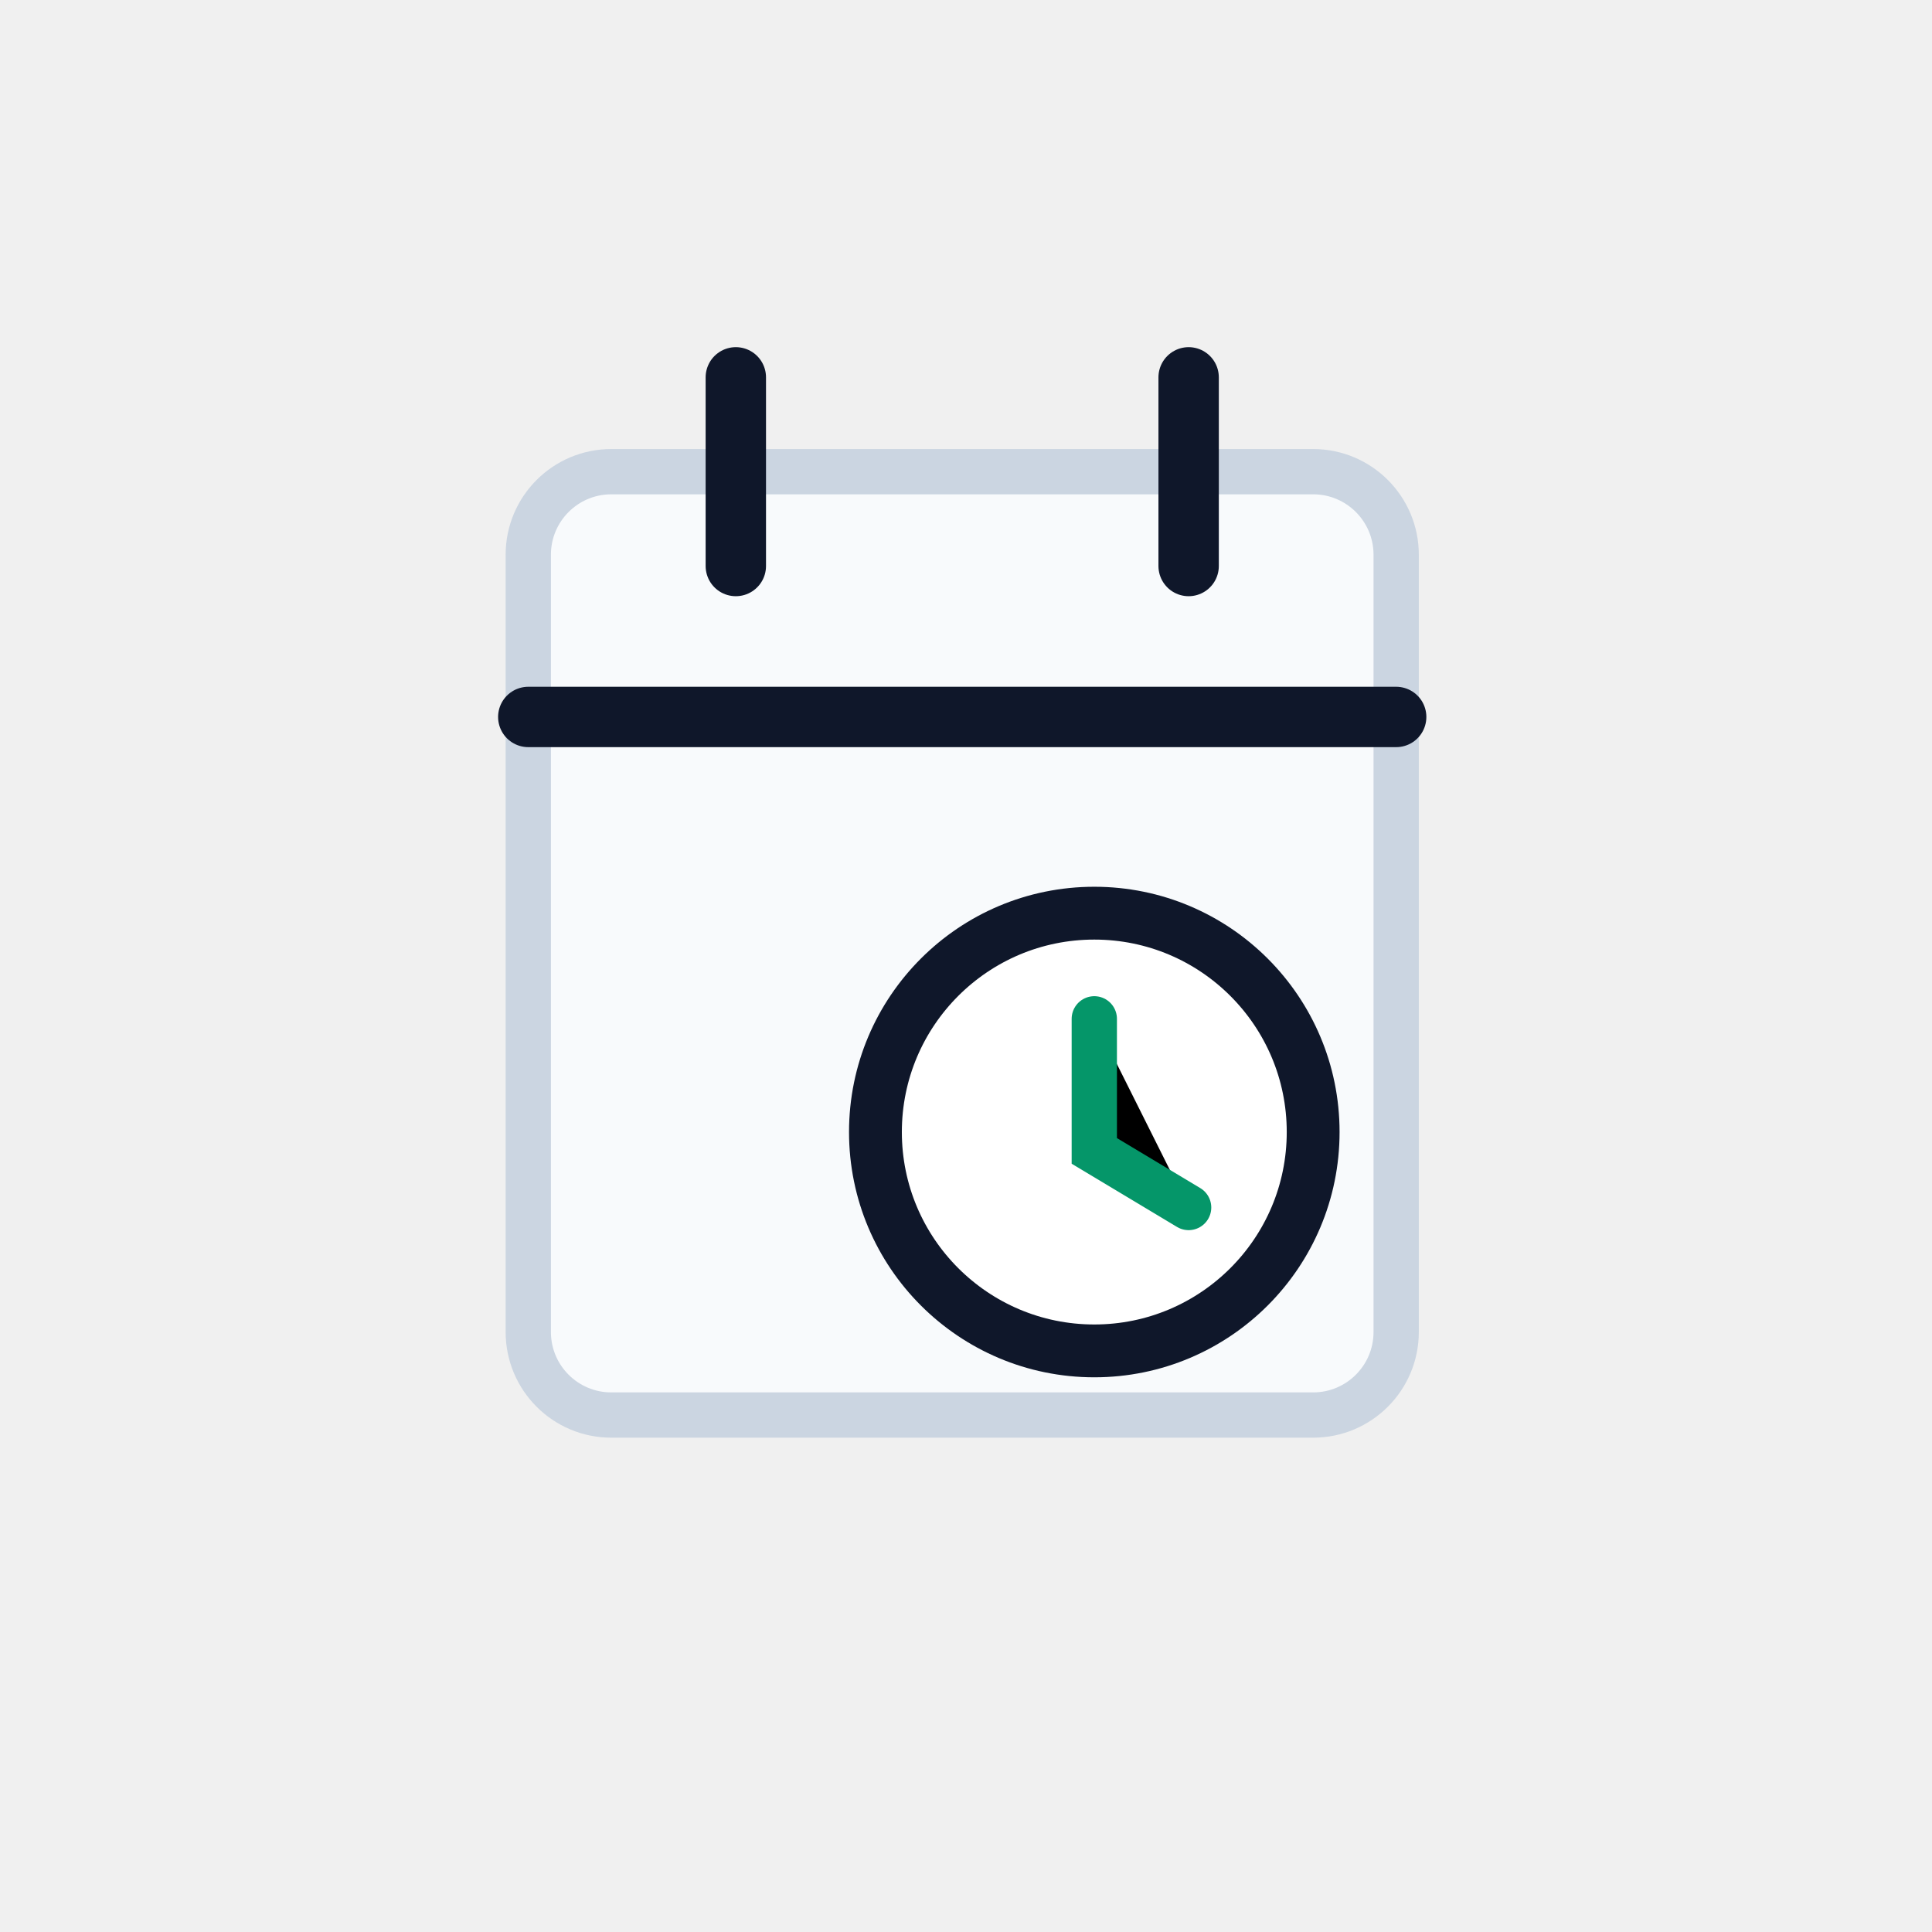
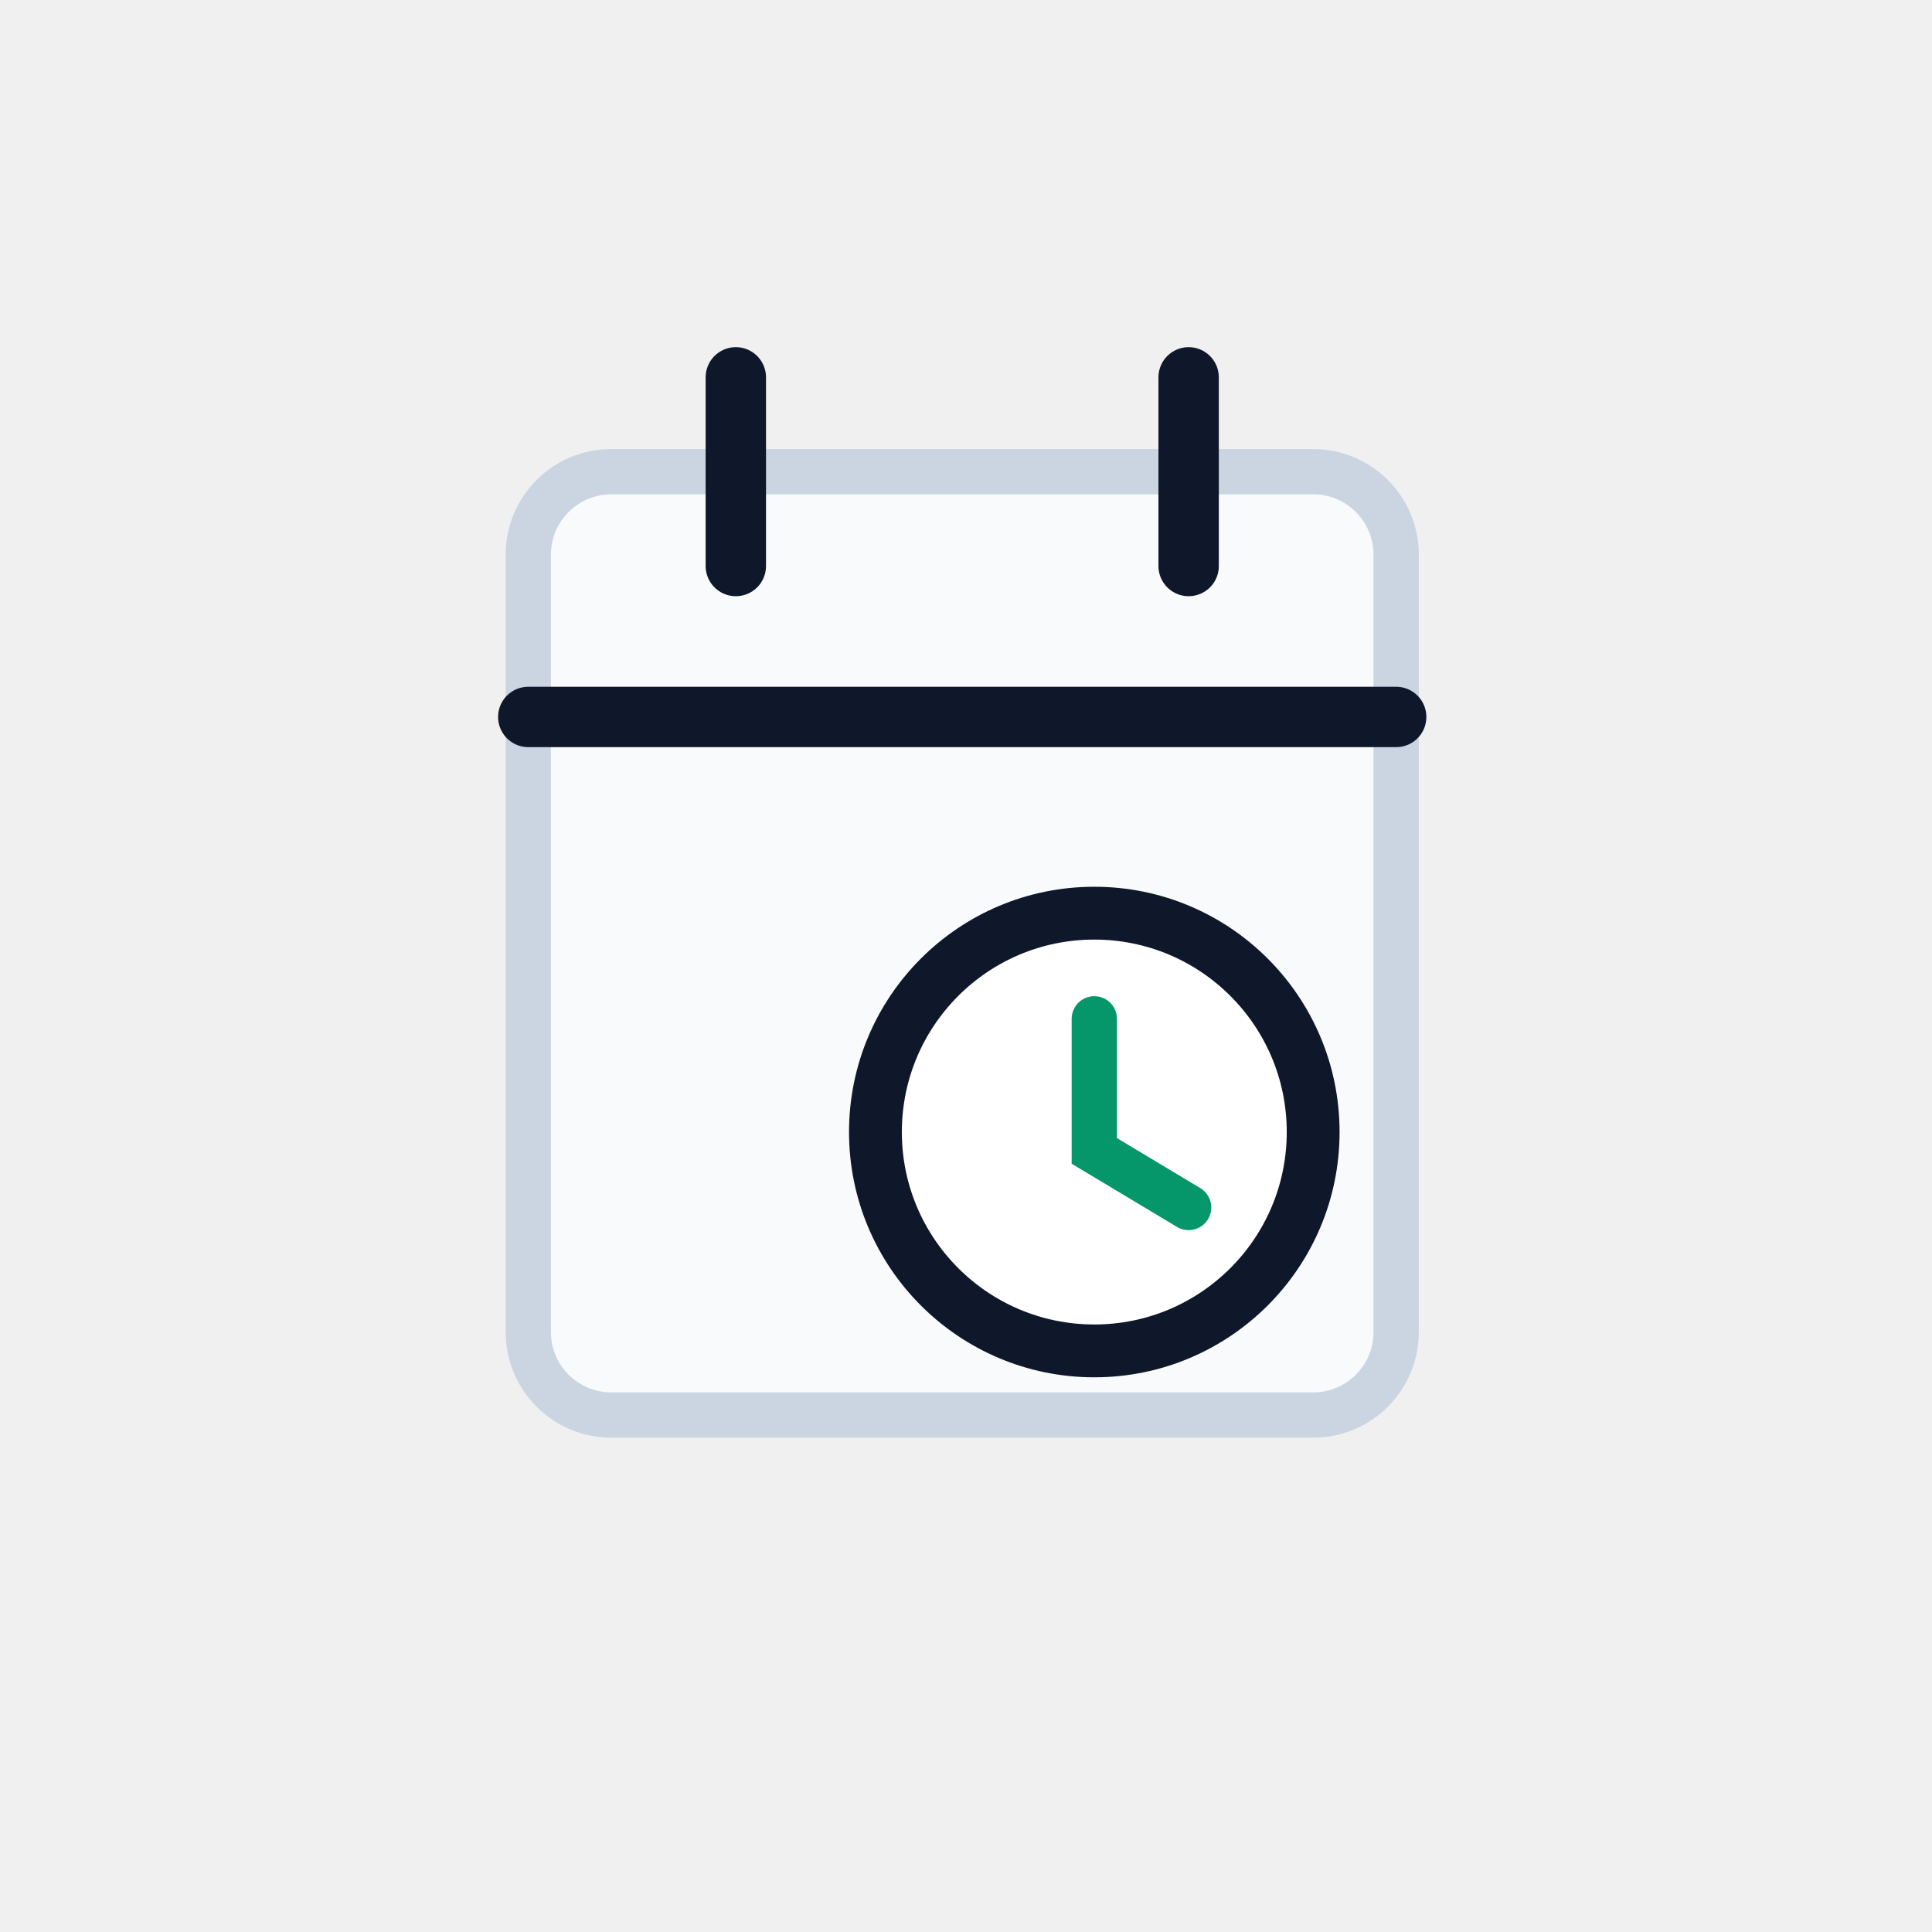
<svg xmlns="http://www.w3.org/2000/svg" viewBox="0 0 512 512">
  <rect x="140" y="125" width="230" height="250" rx="22" fill="#F8FAFC" stroke="#CBD5E1" stroke-width="12" />
-   <path d="M140 190H370M195 100V150M315 100V150" stroke="#0F172A" stroke-width="16" stroke-linecap="round" />
+   <path d="M140 190H370M195 100V150M315 100V150" stroke="#0F172A" stroke-width="16" stroke-linecap="round" fill="none" />
  <circle cx="290" cy="300" r="58" fill="white" stroke="#0F172A" stroke-width="14" />
-   <path d="M290 270V305L315 320" stroke="#059669" stroke-width="12" stroke-linecap="round" />
+   <path d="M290 270V305L315 320" stroke="#059669" stroke-width="12" stroke-linecap="round" fill="none" />
</svg>
